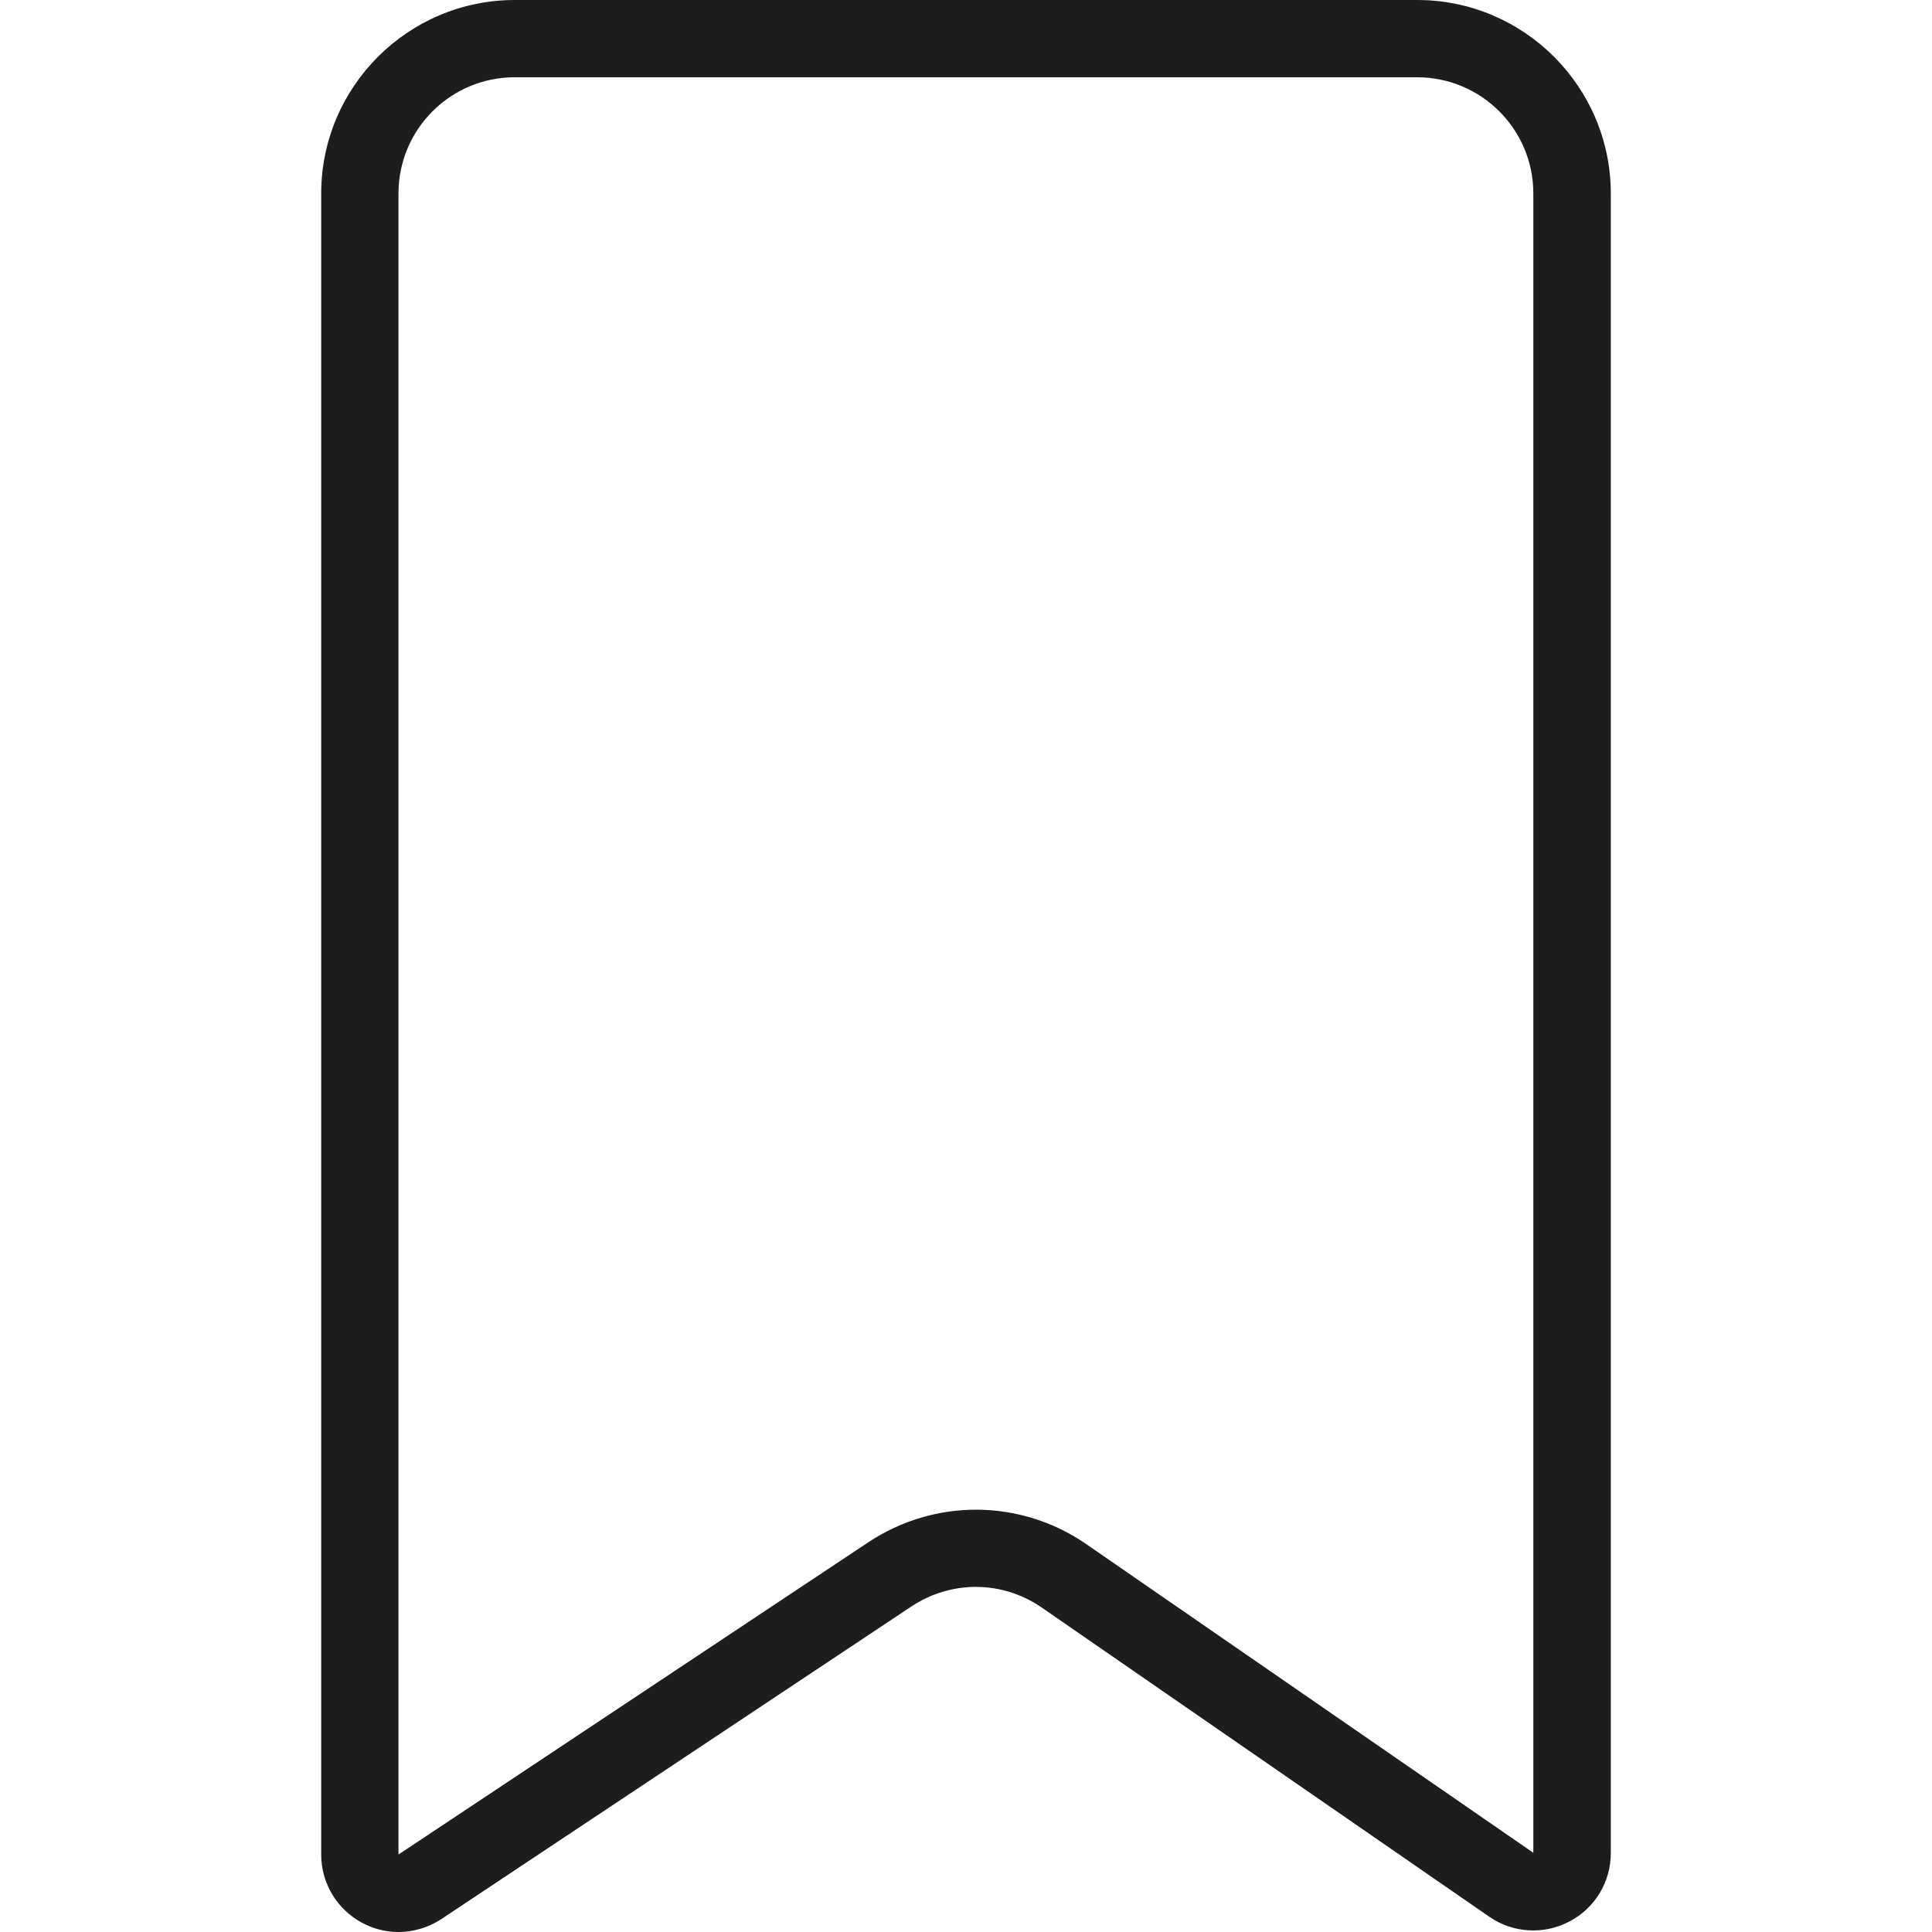
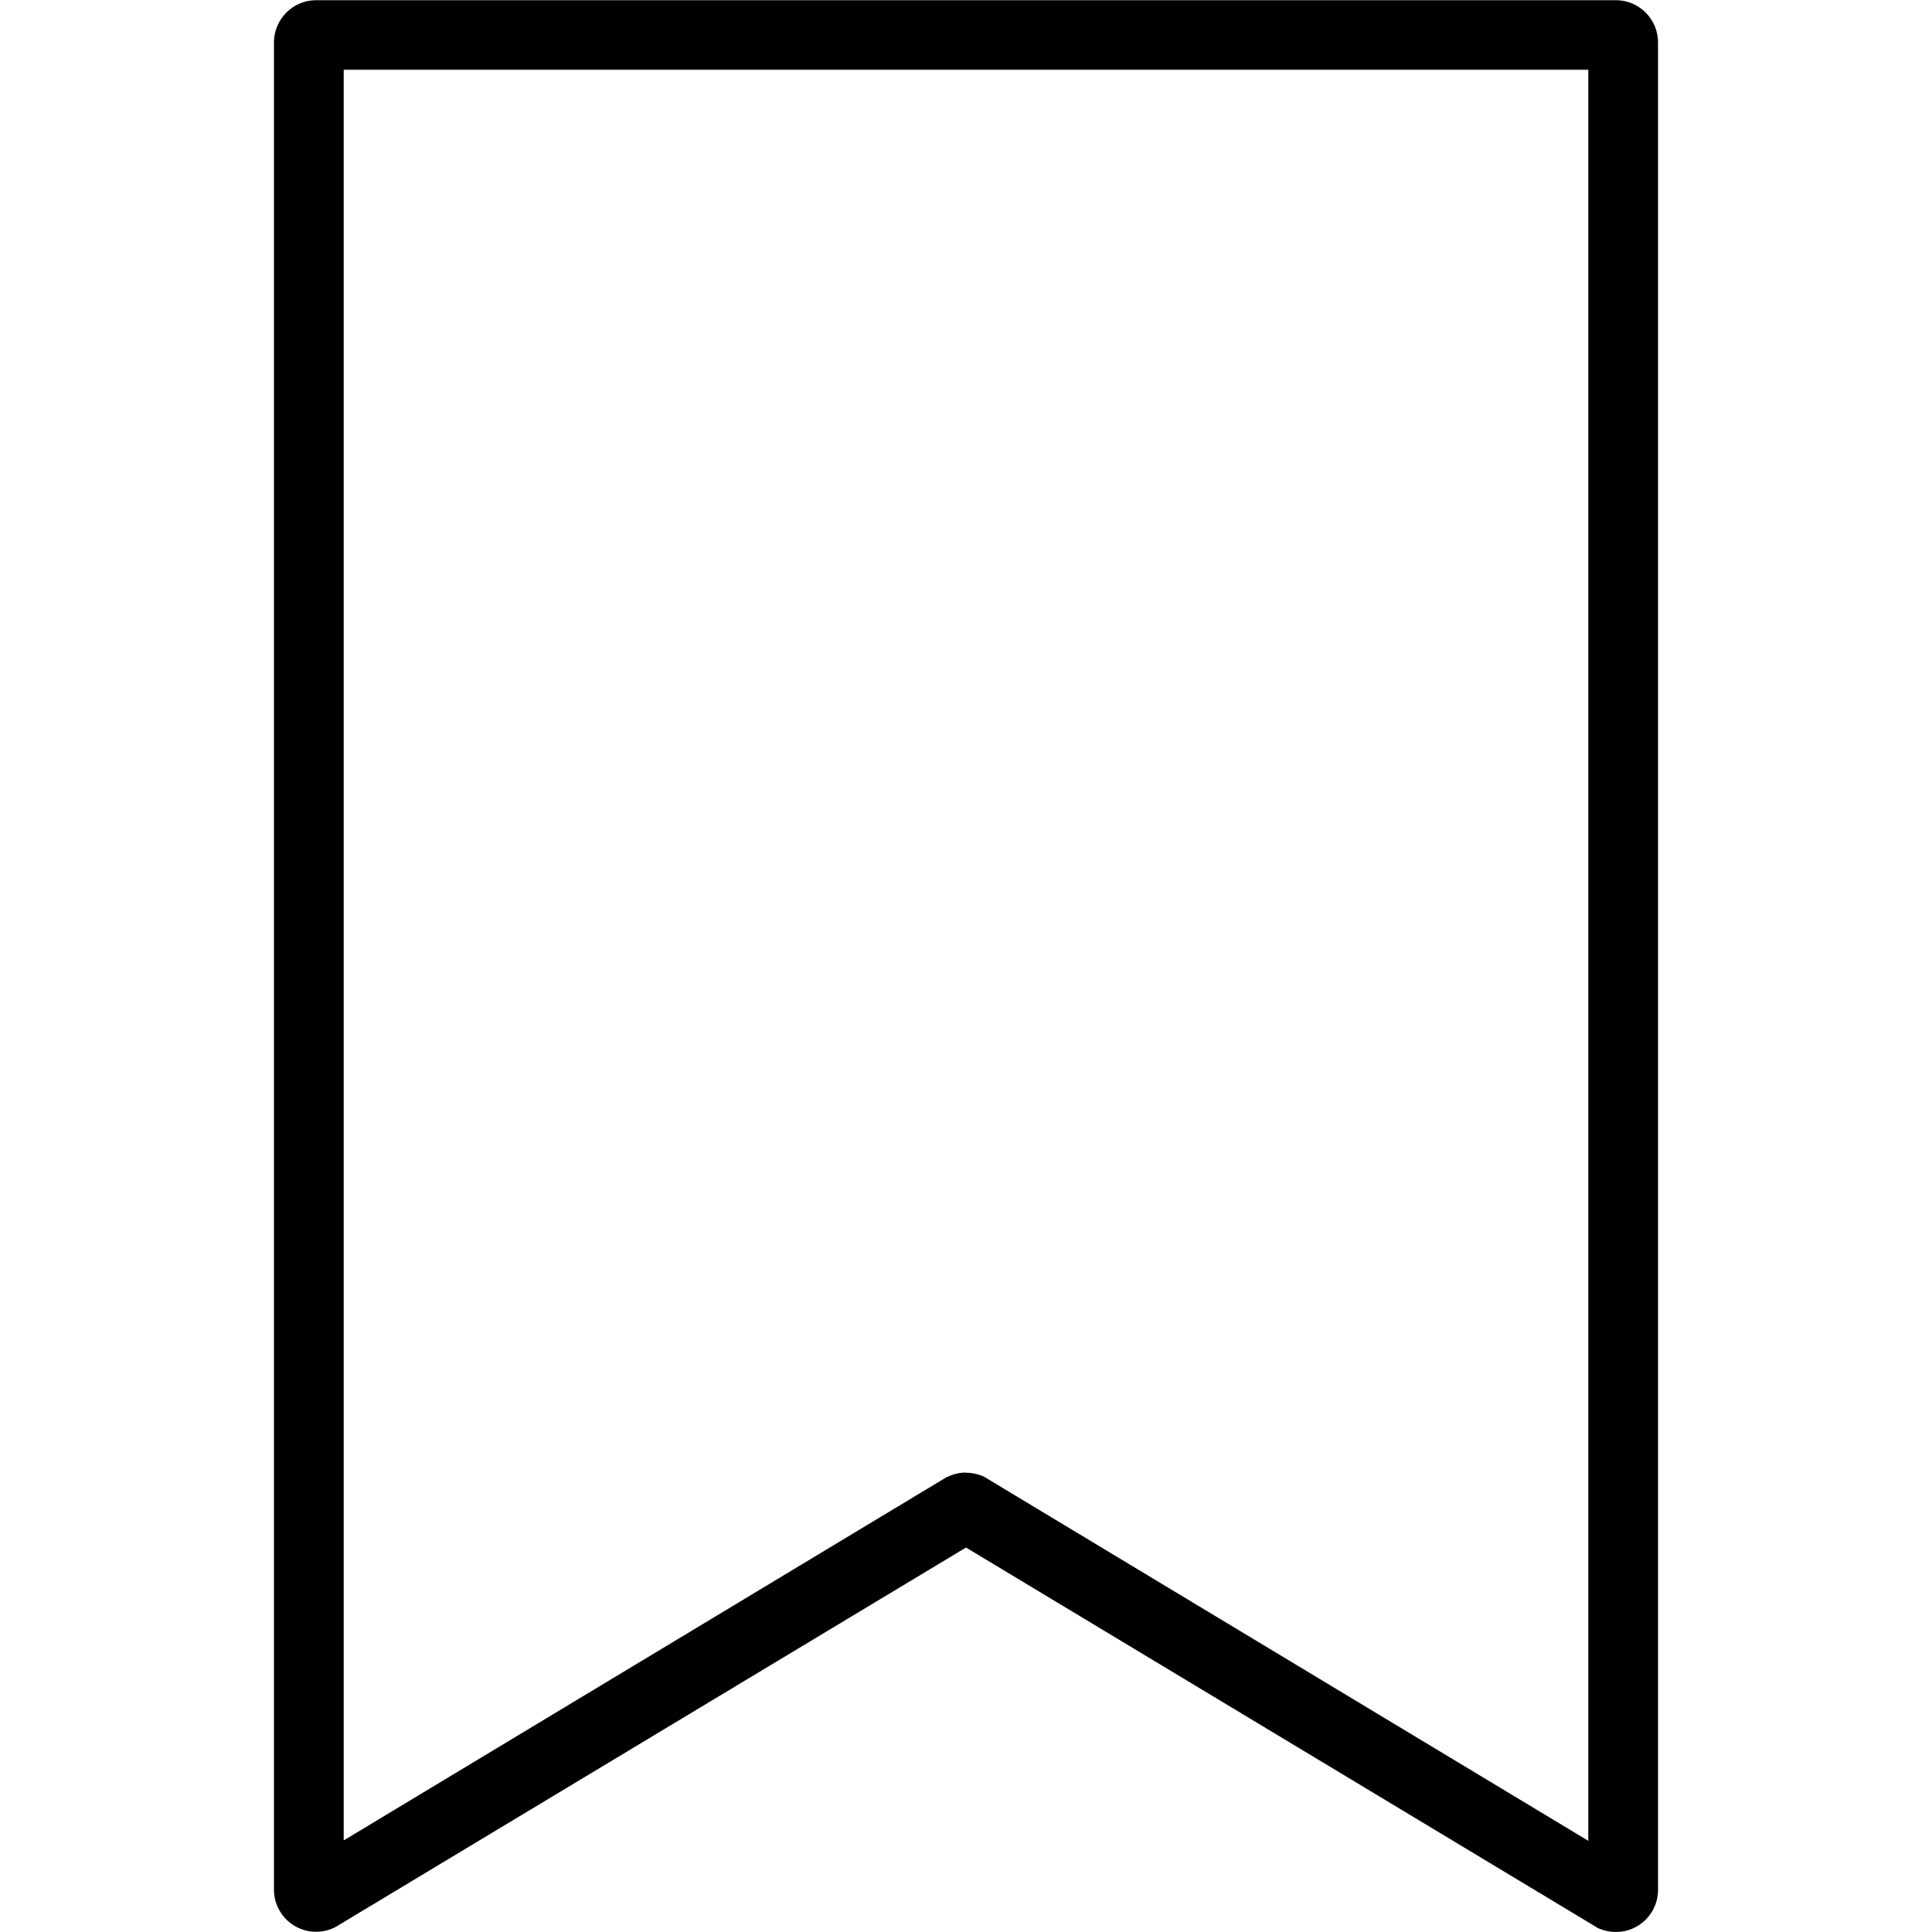
- <svg xmlns="http://www.w3.org/2000/svg" xml:space="preserve" width="1000" height="1000" version="1.2">
-   <path fill="#1d1d1b" d="M206.25 1000c-6.5 0-13-1.6-18.9-4.8-13-7-21.1-20.5-21.1-35.3V100.2c0-55.3 45-100.2 100.2-100.2h467.1c55.3 0 100.2 45 100.2 100.2v858.9c0 15-8.2 28.6-21.5 35.5-13.2 6.9-29.1 6-41.4-2.5l-231.6-160c-20.4-14.1-46.8-14.3-67.5-.6l-243.3 161.8c-6.7 4.4-14.5 6.7-22.2 6.7zm0-40.1 243.3-161.7c16.8-11.1 36.3-16.9 56.4-16.8 20.1.2 39.5 6.3 56.1 17.7L793.65 959V100.1c0-33.2-27-60.1-60.1-60.1h-467.2c-33.2 0-60.1 27-60.1 60.1z" />
+ <svg xmlns="http://www.w3.org/2000/svg" viewBox="0 0 1000 1000">
+   <path d="M836.4 1000c-3.1 0-6.3-.7-9.3-2l-.8-.5-.8-.5L500 801 173.7 997.4l-.8.4a21.8 21.8 0 0 1-31.1-19.8V22c0-12 9.7-21.9 21.8-21.9h672.8c12 0 21.8 9.8 21.8 21.9V978a21.8 21.8 0 0 1-21.8 22ZM500 762.3c3.2 0 6.4.7 9.3 2l.8.5 312 188V36.1H177.9v916.5l312-188 .8-.3c3-1.4 6.1-2.1 9.3-2.1Z" />
</svg>
